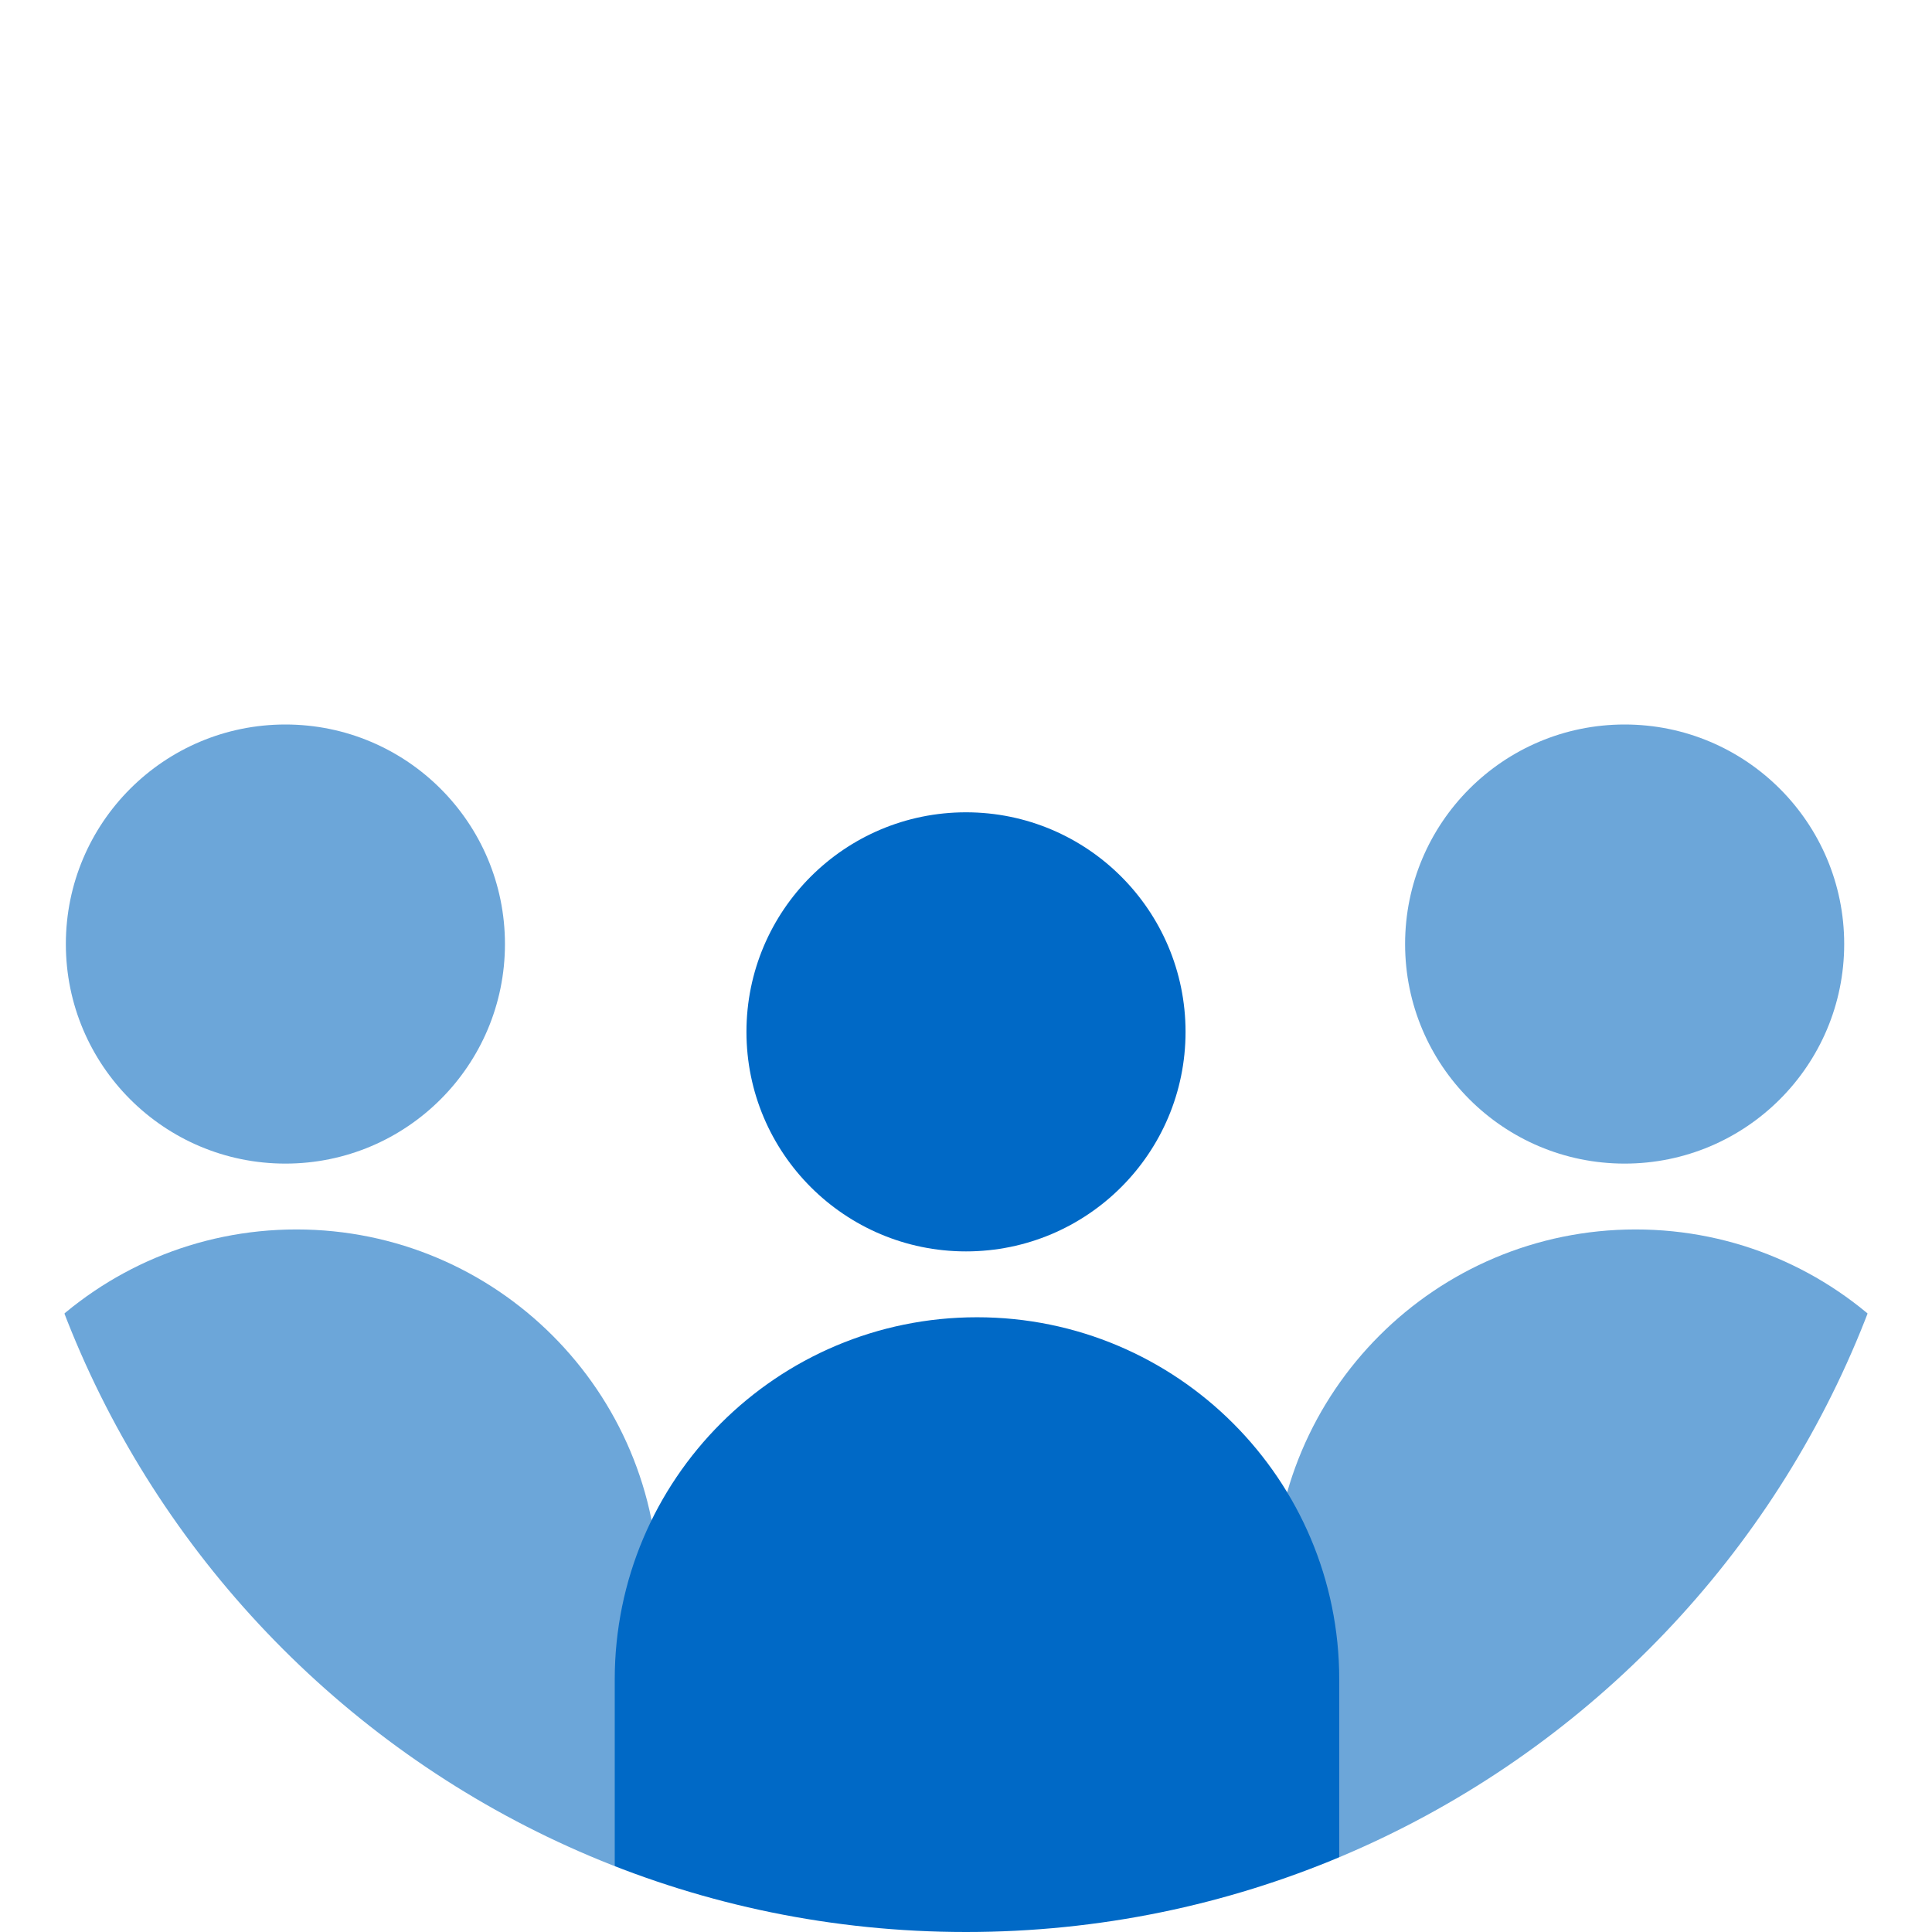
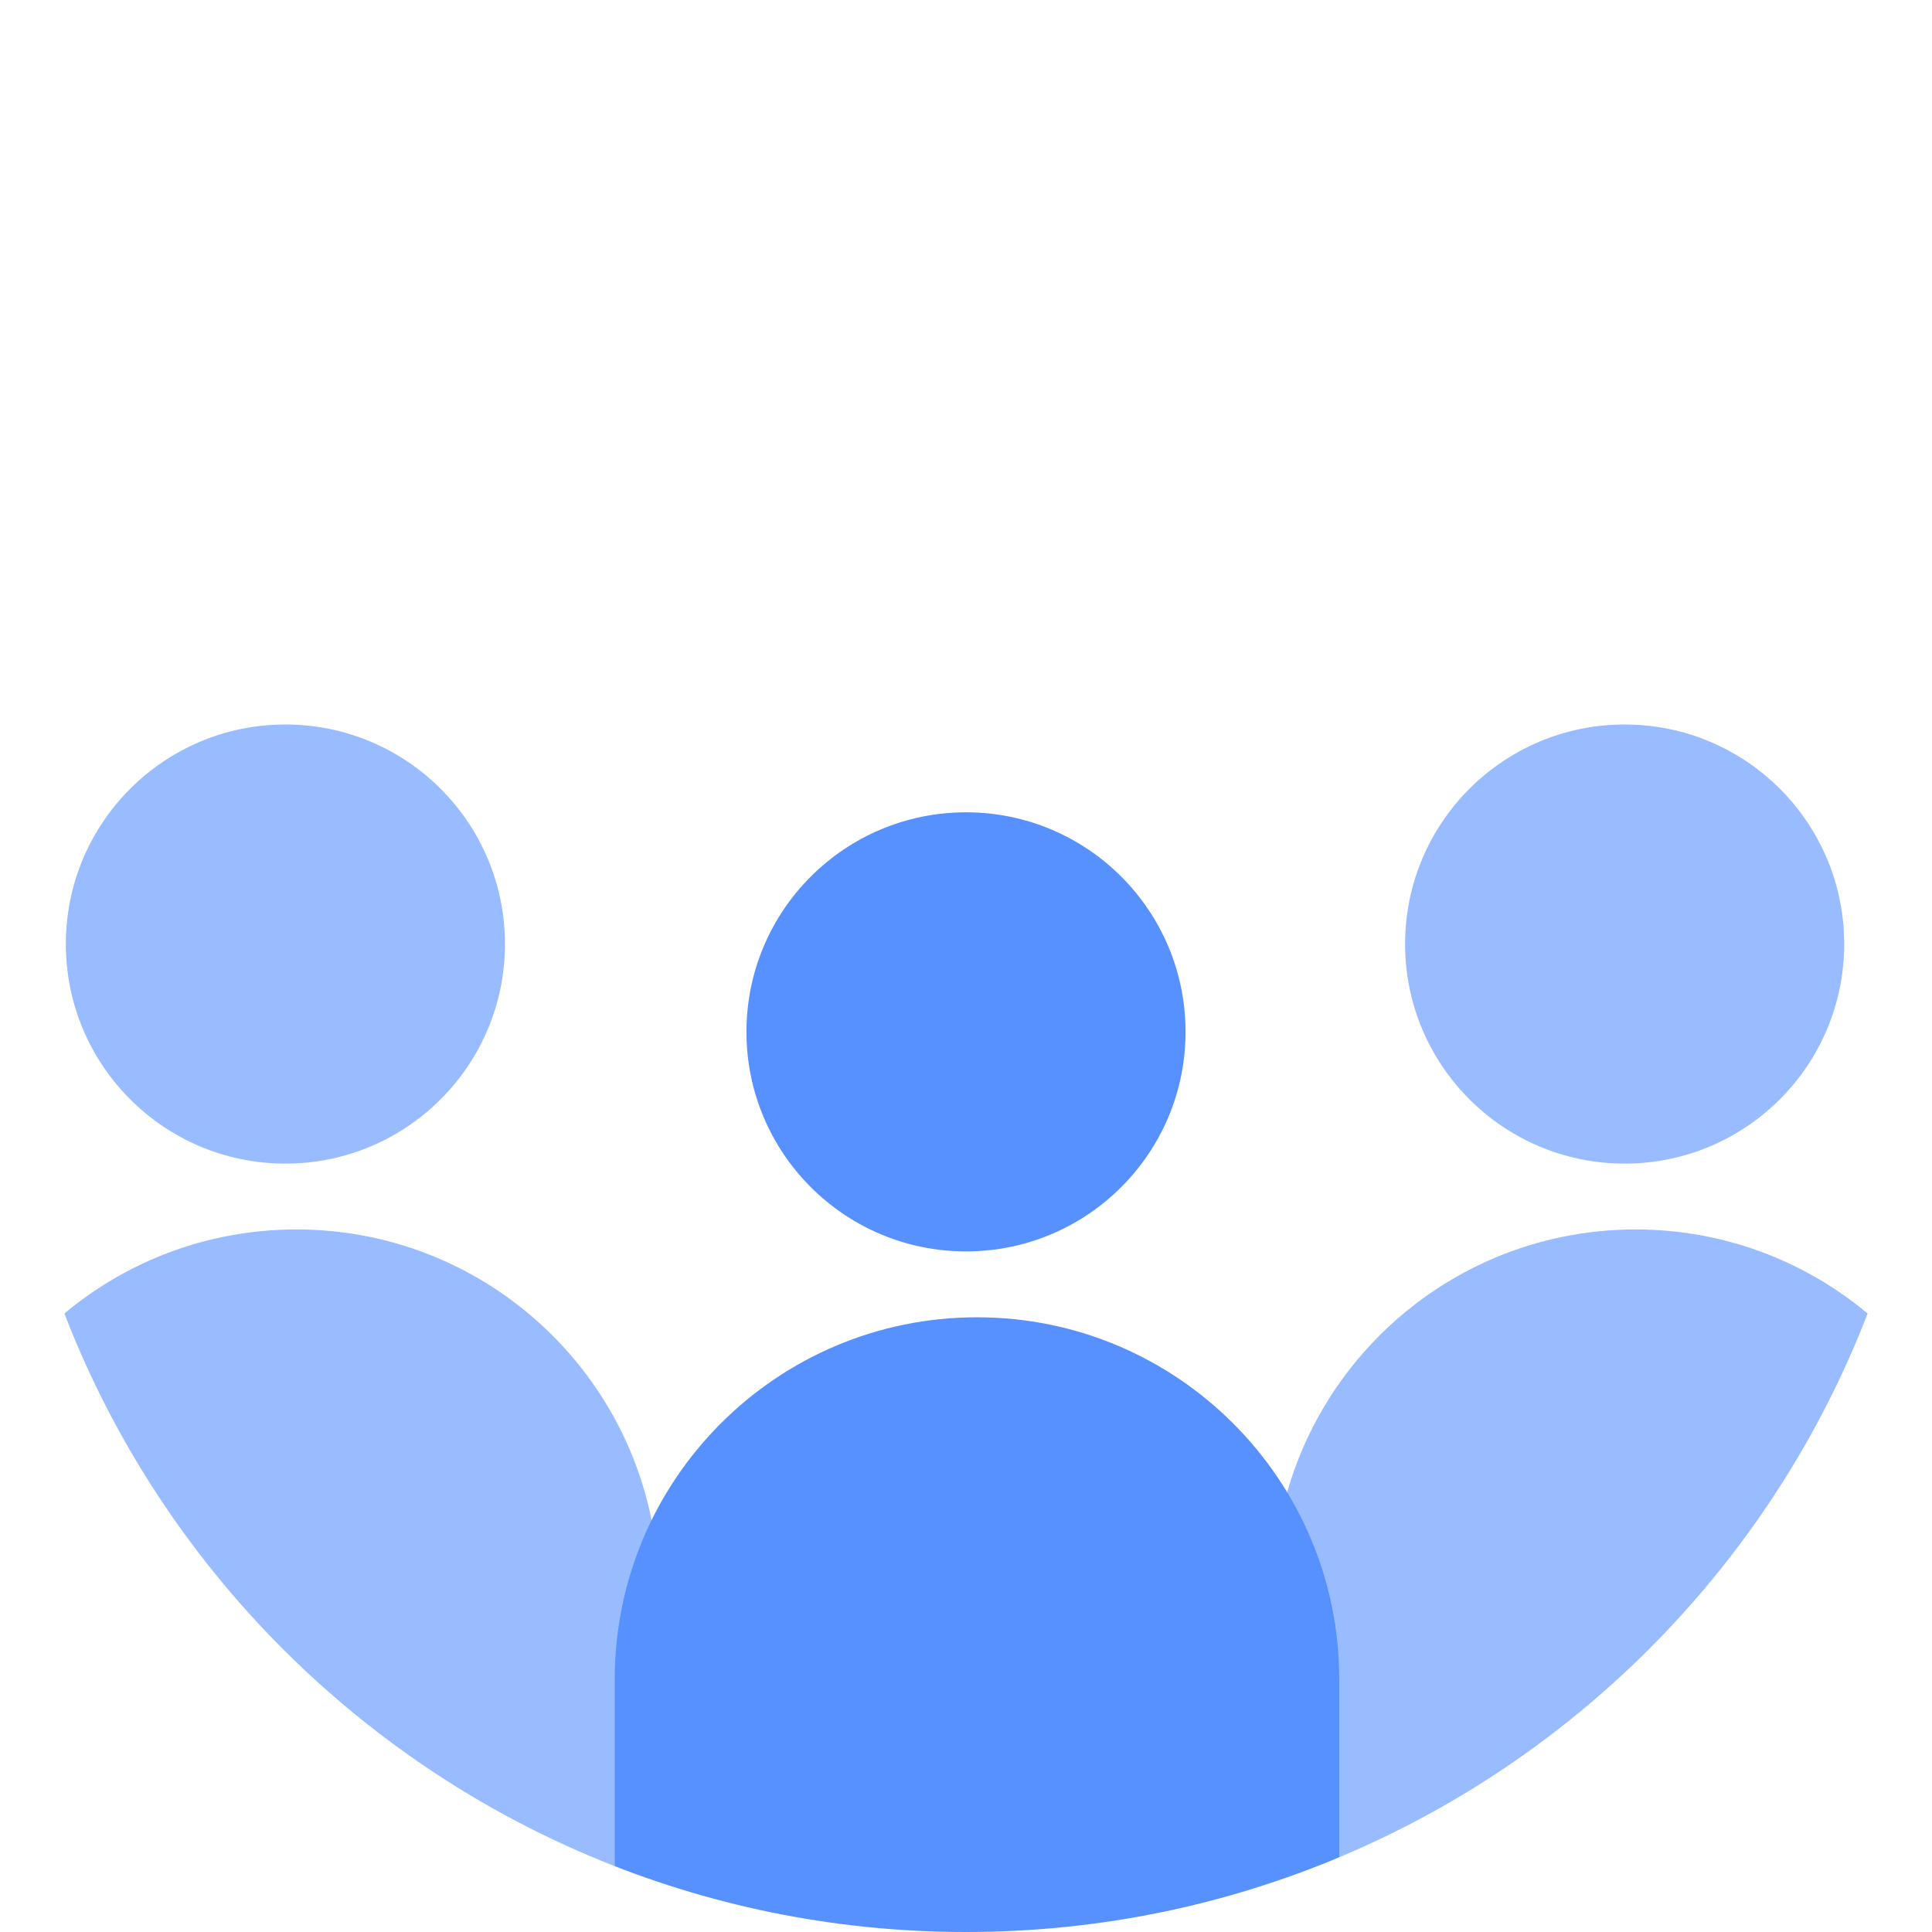
<svg xmlns="http://www.w3.org/2000/svg" width="58" height="58" viewBox="0 0 58 58" fill="none">
-   <mask id="mask0_62_321" style="mask-type:alpha" maskUnits="userSpaceOnUse" x="0" y="0" width="58" height="58">
+   <mask id="mask0_64_425" style="mask-type:alpha" maskUnits="userSpaceOnUse" x="0" y="0" width="58" height="58">
    <circle cx="29" cy="29" r="29" fill="#D9D9D9" />
  </mask>
-   <g mask="url(#mask0_62_321)">
-     <path d="M38.227 47.784C38.227 41.778 43.096 36.909 49.102 36.909C55.108 36.909 59.977 41.778 59.977 47.784V58.659H38.227V47.784Z" fill="#6CA6D9" />
-     <circle cx="48.773" cy="28.341" r="6.591" fill="#6CA6D9" />
-     <path d="M-1.977 47.784C-1.977 41.778 2.892 36.909 8.898 36.909C14.904 36.909 19.773 41.778 19.773 47.784V58.659H-1.977V47.784Z" fill="#6CA6D9" />
-     <circle cx="8.568" cy="28.341" r="6.591" fill="#6CA6D9" />
-     <path d="M18.455 50.42C18.455 44.414 23.323 39.545 29.33 39.545C35.336 39.545 40.205 44.414 40.205 50.42V61.295H18.455V50.42Z" fill="#0069C6" />
-     <circle cx="29" cy="30.977" r="6.591" fill="#0069C6" />
+   <g mask="url(#mask0_64_425)">
+     <path d="M38.227 47.784C38.227 41.778 43.096 36.909 49.102 36.909C55.108 36.909 59.977 41.778 59.977 47.784V58.659H38.227V47.784Z" fill="#99BBFF" />
+     <circle cx="48.773" cy="28.341" r="6.591" fill="#99BBFF" />
+     <path d="M-1.977 47.784C-1.977 41.778 2.892 36.909 8.898 36.909C14.904 36.909 19.773 41.778 19.773 47.784V58.659H-1.977V47.784Z" fill="#99BBFF" />
+     <circle cx="8.568" cy="28.341" r="6.591" fill="#99BBFF" />
+     <path d="M18.455 50.421C18.455 44.415 23.323 39.546 29.33 39.546C35.336 39.546 40.205 44.415 40.205 50.421V61.296H18.455V50.421Z" fill="#5790FF" />
+     <circle cx="29" cy="30.977" r="6.591" fill="#5790FF" />
  </g>
</svg>
